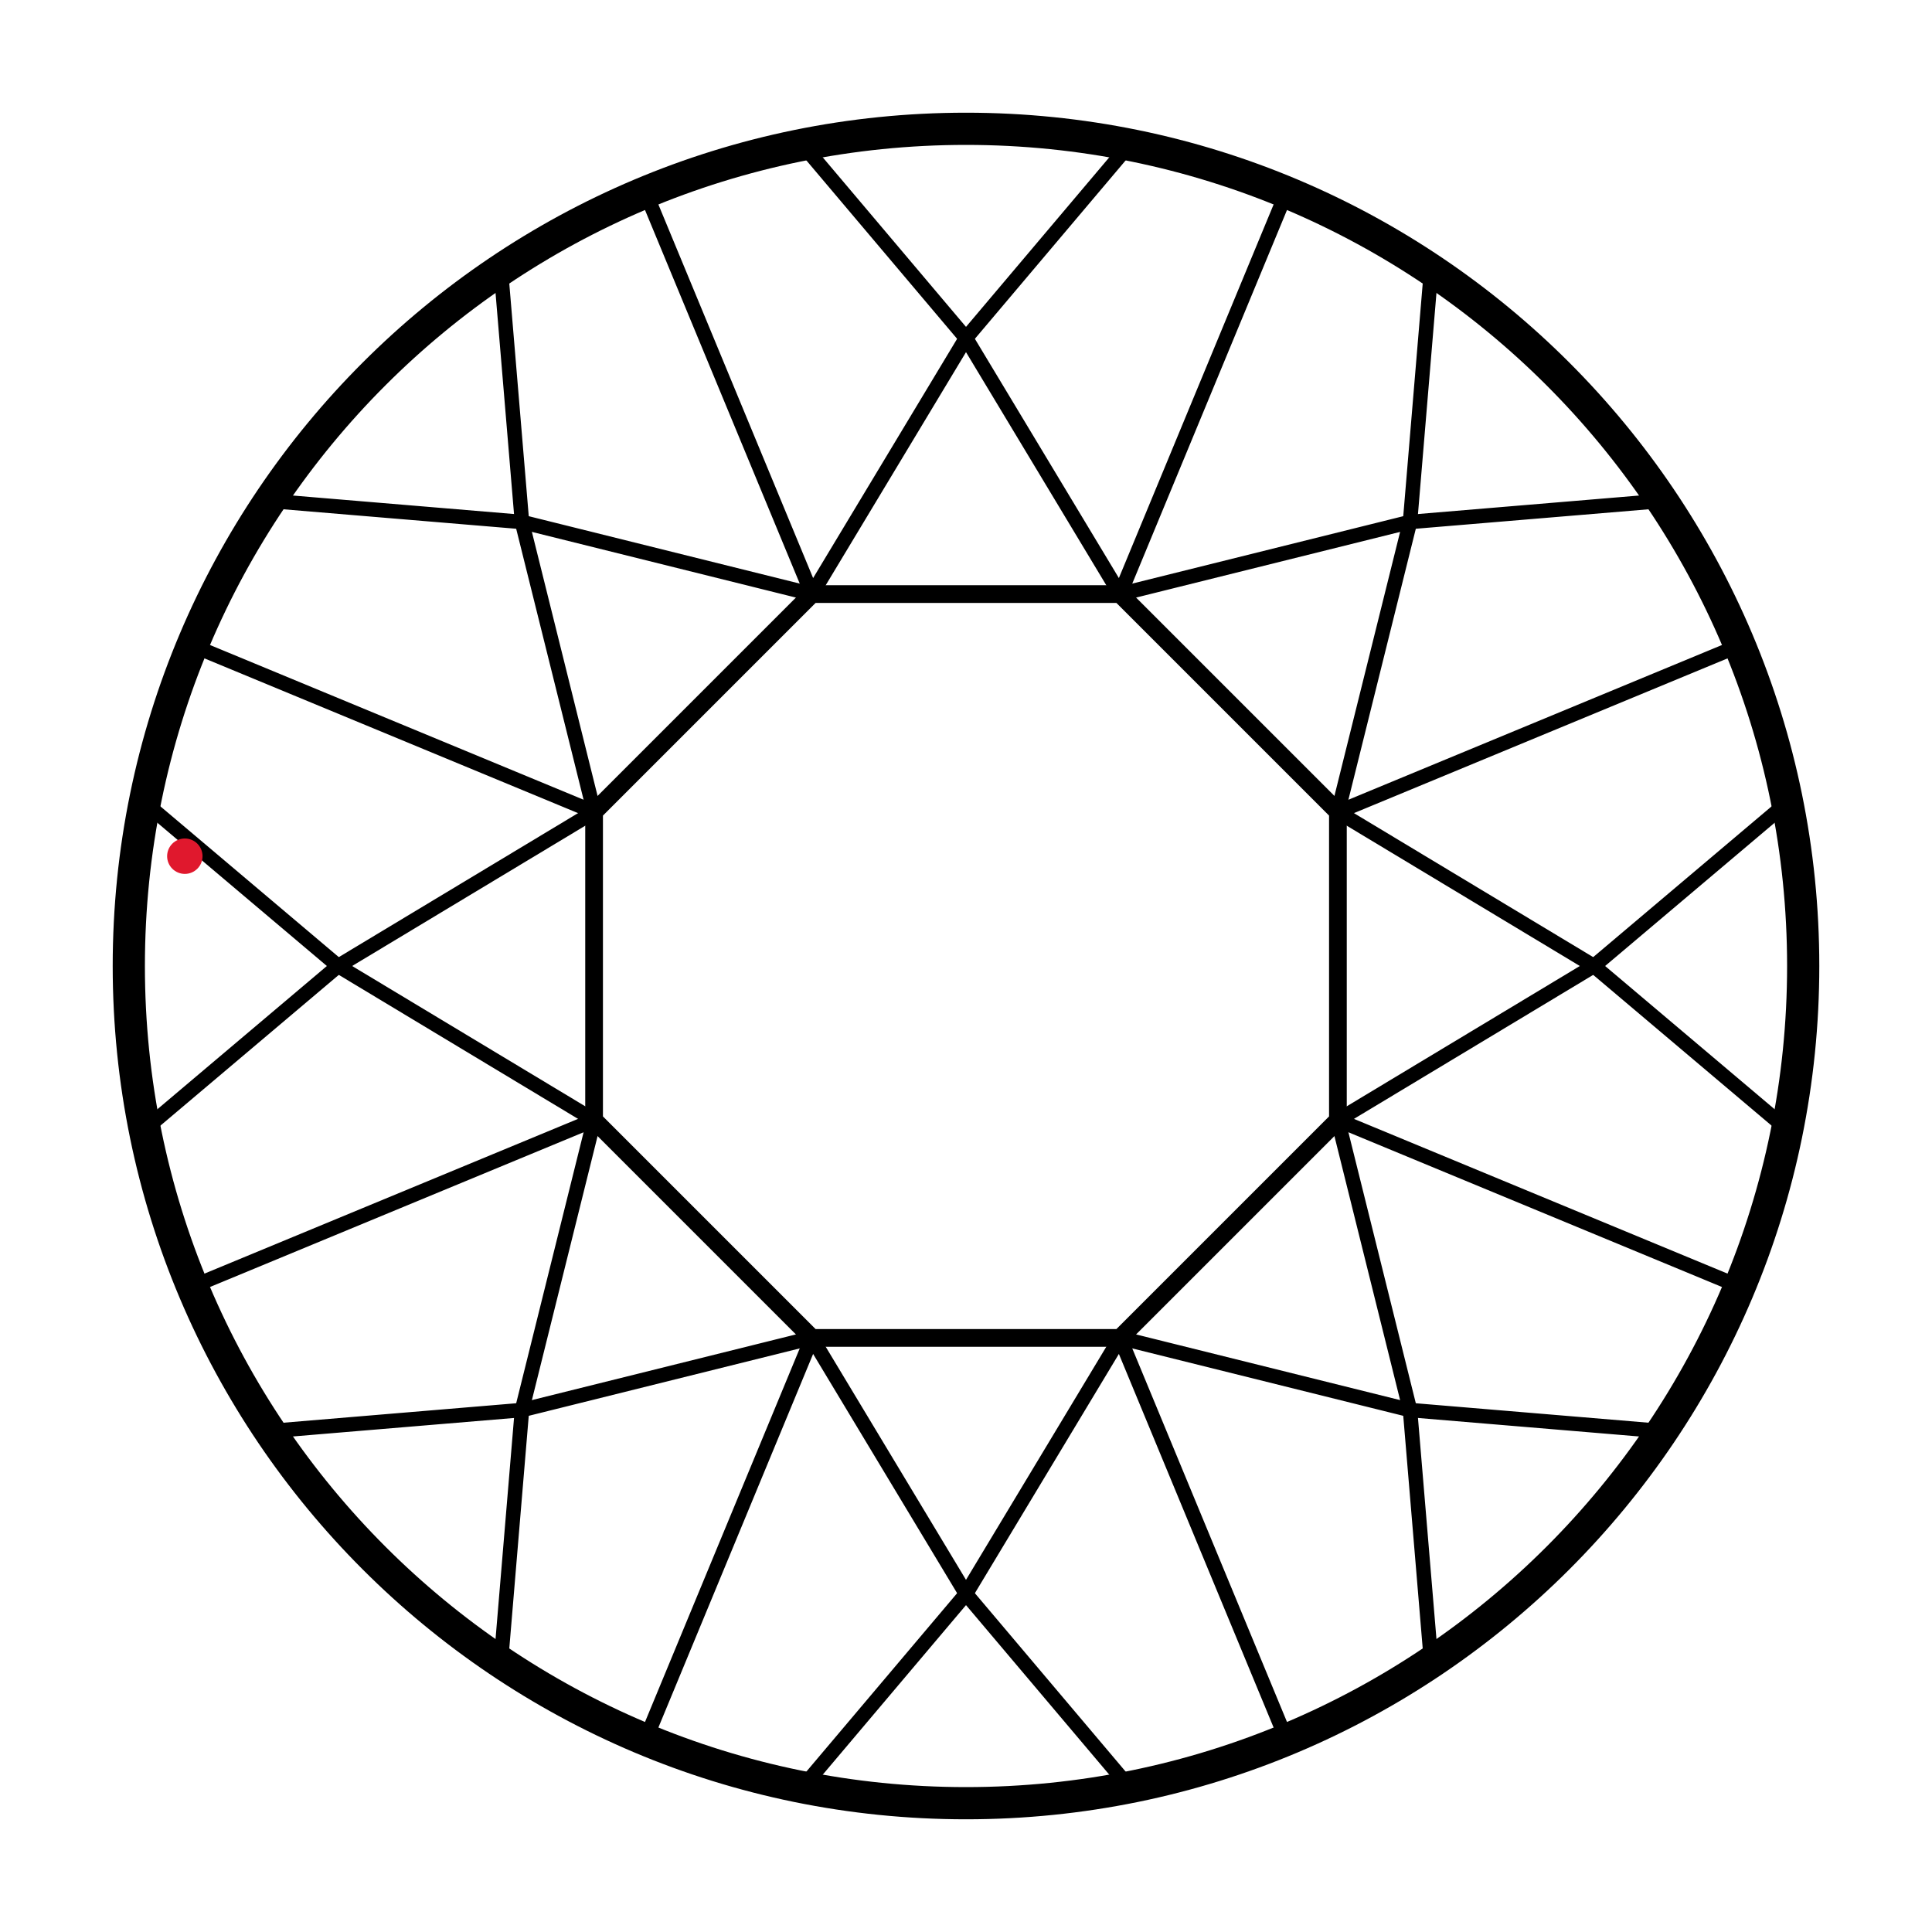
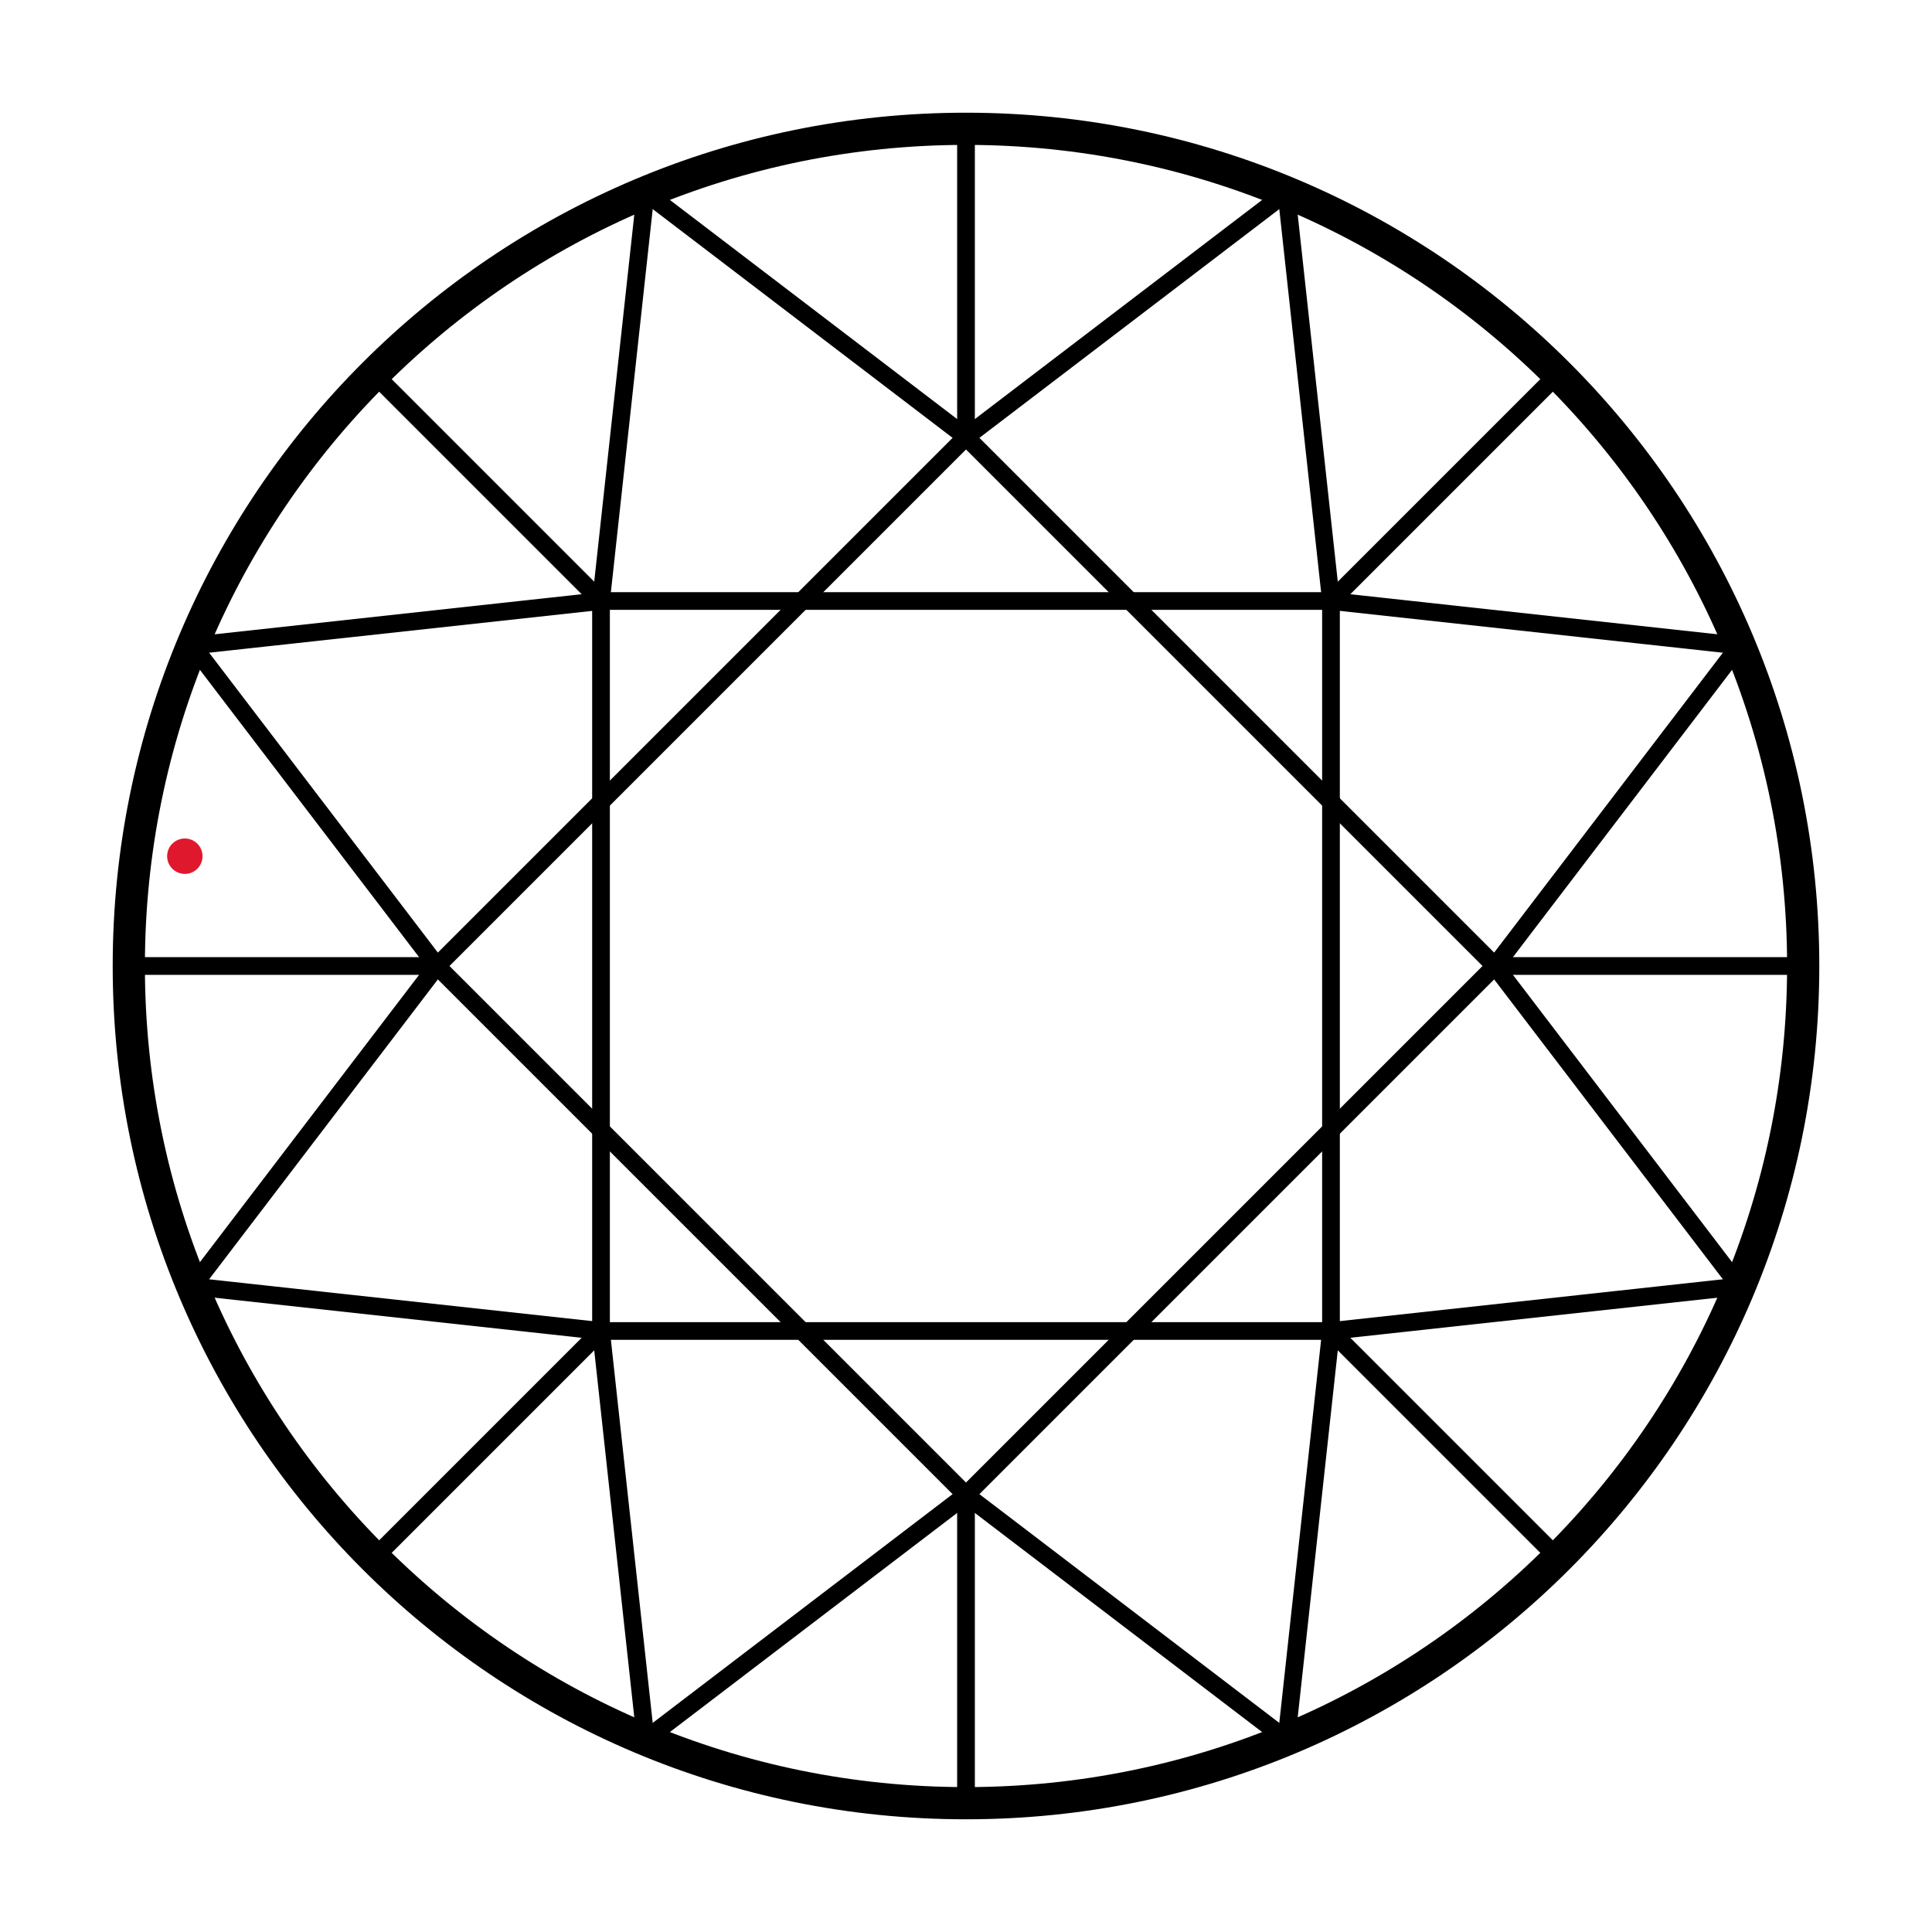
<svg xmlns="http://www.w3.org/2000/svg" viewBox="0 0 120 120" width="120" height="120">
  <circle cx="60" cy="60" r="52" fill="none" stroke="currentColor" stroke-width="2" />
-   <polygon points="69.57,36.9 83.1,50.43 83.1,69.57 69.57,83.1 50.43,83.1 36.9,69.57 36.9,50.43 50.43,36.9" fill="none" stroke="currentColor" stroke-width="1.1" stroke-linejoin="round" />
-   <line x1="60" y1="21" x2="50.43" y2="36.9" stroke="currentColor" stroke-width="0.9" stroke-linecap="round" />
-   <line x1="60" y1="21" x2="69.57" y2="36.9" stroke="currentColor" stroke-width="0.9" stroke-linecap="round" />
-   <line x1="69.57" y1="36.9" x2="79.9" y2="11.96" stroke="currentColor" stroke-width="0.9" stroke-linecap="round" />
-   <line x1="60" y1="21" x2="49.86" y2="9" stroke="currentColor" stroke-width="0.9" stroke-linecap="round" />
-   <line x1="60" y1="21" x2="70.14" y2="9" stroke="currentColor" stroke-width="0.9" stroke-linecap="round" />
-   <line x1="87.58" y1="32.42" x2="69.57" y2="36.9" stroke="currentColor" stroke-width="0.9" stroke-linecap="round" />
-   <line x1="87.58" y1="32.42" x2="83.1" y2="50.43" stroke="currentColor" stroke-width="0.9" stroke-linecap="round" />
-   <line x1="83.1" y1="50.43" x2="108.04" y2="40.1" stroke="currentColor" stroke-width="0.9" stroke-linecap="round" />
-   <line x1="87.58" y1="32.42" x2="88.89" y2="16.76" stroke="currentColor" stroke-width="0.9" stroke-linecap="round" />
-   <line x1="87.58" y1="32.42" x2="103.24" y2="31.11" stroke="currentColor" stroke-width="0.9" stroke-linecap="round" />
-   <line x1="99" y1="60" x2="83.1" y2="50.43" stroke="currentColor" stroke-width="0.9" stroke-linecap="round" />
-   <line x1="99" y1="60" x2="83.1" y2="69.57" stroke="currentColor" stroke-width="0.9" stroke-linecap="round" />
-   <line x1="83.1" y1="69.57" x2="108.04" y2="79.9" stroke="currentColor" stroke-width="0.9" stroke-linecap="round" />
-   <line x1="99" y1="60" x2="111" y2="49.86" stroke="currentColor" stroke-width="0.9" stroke-linecap="round" />
-   <line x1="99" y1="60" x2="111" y2="70.14" stroke="currentColor" stroke-width="0.9" stroke-linecap="round" />
-   <line x1="87.58" y1="87.58" x2="83.1" y2="69.57" stroke="currentColor" stroke-width="0.9" stroke-linecap="round" />
-   <line x1="87.58" y1="87.58" x2="69.57" y2="83.1" stroke="currentColor" stroke-width="0.9" stroke-linecap="round" />
-   <line x1="69.57" y1="83.1" x2="79.9" y2="108.04" stroke="currentColor" stroke-width="0.9" stroke-linecap="round" />
-   <line x1="87.58" y1="87.58" x2="103.24" y2="88.89" stroke="currentColor" stroke-width="0.9" stroke-linecap="round" />
-   <line x1="87.58" y1="87.58" x2="88.89" y2="103.24" stroke="currentColor" stroke-width="0.9" stroke-linecap="round" />
-   <line x1="60" y1="99" x2="69.57" y2="83.1" stroke="currentColor" stroke-width="0.9" stroke-linecap="round" />
-   <line x1="60" y1="99" x2="50.43" y2="83.1" stroke="currentColor" stroke-width="0.9" stroke-linecap="round" />
-   <line x1="50.43" y1="83.1" x2="40.1" y2="108.04" stroke="currentColor" stroke-width="0.9" stroke-linecap="round" />
-   <line x1="60" y1="99" x2="70.14" y2="111" stroke="currentColor" stroke-width="0.9" stroke-linecap="round" />
-   <line x1="60" y1="99" x2="49.86" y2="111" stroke="currentColor" stroke-width="0.9" stroke-linecap="round" />
-   <line x1="32.42" y1="87.58" x2="50.43" y2="83.1" stroke="currentColor" stroke-width="0.9" stroke-linecap="round" />
-   <line x1="32.42" y1="87.58" x2="36.9" y2="69.57" stroke="currentColor" stroke-width="0.9" stroke-linecap="round" />
-   <line x1="36.9" y1="69.57" x2="11.96" y2="79.9" stroke="currentColor" stroke-width="0.9" stroke-linecap="round" />
-   <line x1="32.42" y1="87.58" x2="31.11" y2="103.24" stroke="currentColor" stroke-width="0.9" stroke-linecap="round" />
-   <line x1="32.42" y1="87.58" x2="16.76" y2="88.89" stroke="currentColor" stroke-width="0.9" stroke-linecap="round" />
-   <line x1="21" y1="60" x2="36.9" y2="69.57" stroke="currentColor" stroke-width="0.9" stroke-linecap="round" />
-   <line x1="21" y1="60" x2="36.9" y2="50.43" stroke="currentColor" stroke-width="0.9" stroke-linecap="round" />
-   <line x1="36.9" y1="50.43" x2="11.96" y2="40.1" stroke="currentColor" stroke-width="0.9" stroke-linecap="round" />
-   <line x1="21" y1="60" x2="9" y2="70.14" stroke="currentColor" stroke-width="0.9" stroke-linecap="round" />
-   <line x1="21" y1="60" x2="9" y2="49.86" stroke="currentColor" stroke-width="0.9" stroke-linecap="round" />
-   <line x1="32.42" y1="32.42" x2="36.9" y2="50.43" stroke="currentColor" stroke-width="0.9" stroke-linecap="round" />
-   <line x1="32.42" y1="32.42" x2="50.43" y2="36.9" stroke="currentColor" stroke-width="0.9" stroke-linecap="round" />
-   <line x1="50.43" y1="36.9" x2="40.1" y2="11.96" stroke="currentColor" stroke-width="0.9" stroke-linecap="round" />
-   <line x1="32.42" y1="32.42" x2="16.76" y2="31.11" stroke="currentColor" stroke-width="0.9" stroke-linecap="round" />
-   <line x1="32.42" y1="32.42" x2="31.11" y2="16.76" stroke="currentColor" stroke-width="0.9" stroke-linecap="round" />
+   <polygon points="37.33,37.33 82.67,37.33 82.67,82.67 37.33,82.67" fill="none" stroke="currentColor" stroke-width="1.1" stroke-linejoin="round" />
+   <polygon points="60.0,27.14 92.86,60.0 60.0,92.86 27.14,60.0" fill="none" stroke="currentColor" stroke-width="1.1" stroke-linejoin="round" />
+   <line x1="92.86" y1="60.0" x2="112.0" y2="60.0" stroke="currentColor" stroke-width="1.1" stroke-linecap="round" />
+   <line x1="92.86" y1="60.0" x2="108.04" y2="79.9" stroke="currentColor" stroke-width="1.1" stroke-linecap="round" />
+   <line x1="92.86" y1="60.0" x2="108.04" y2="40.1" stroke="currentColor" stroke-width="1.1" stroke-linecap="round" />
+   <line x1="60.0" y1="27.14" x2="60.0" y2="8.0" stroke="currentColor" stroke-width="1.1" stroke-linecap="round" />
+   <line x1="60.0" y1="27.14" x2="79.9" y2="11.96" stroke="currentColor" stroke-width="1.1" stroke-linecap="round" />
+   <line x1="60.0" y1="27.14" x2="40.1" y2="11.96" stroke="currentColor" stroke-width="1.1" stroke-linecap="round" />
+   <line x1="27.14" y1="60.0" x2="8.0" y2="60.0" stroke="currentColor" stroke-width="1.1" stroke-linecap="round" />
+   <line x1="27.14" y1="60.0" x2="11.96" y2="40.1" stroke="currentColor" stroke-width="1.1" stroke-linecap="round" />
+   <line x1="27.14" y1="60.0" x2="11.96" y2="79.9" stroke="currentColor" stroke-width="1.1" stroke-linecap="round" />
+   <line x1="60.0" y1="92.86" x2="60.0" y2="112.0" stroke="currentColor" stroke-width="1.1" stroke-linecap="round" />
+   <line x1="60.0" y1="92.86" x2="40.1" y2="108.04" stroke="currentColor" stroke-width="1.1" stroke-linecap="round" />
+   <line x1="60.0" y1="92.86" x2="79.9" y2="108.04" stroke="currentColor" stroke-width="1.1" stroke-linecap="round" />
+   <line x1="82.67" y1="37.33" x2="96.77" y2="23.23" stroke="currentColor" stroke-width="1.1" stroke-linecap="round" />
+   <line x1="82.67" y1="37.33" x2="108.04" y2="40.1" stroke="currentColor" stroke-width="1.1" stroke-linecap="round" />
+   <line x1="82.67" y1="37.33" x2="79.9" y2="11.96" stroke="currentColor" stroke-width="1.1" stroke-linecap="round" />
+   <line x1="37.33" y1="37.33" x2="23.23" y2="23.23" stroke="currentColor" stroke-width="1.1" stroke-linecap="round" />
+   <line x1="37.33" y1="37.33" x2="40.1" y2="11.96" stroke="currentColor" stroke-width="1.1" stroke-linecap="round" />
+   <line x1="37.33" y1="37.33" x2="11.96" y2="40.1" stroke="currentColor" stroke-width="1.1" stroke-linecap="round" />
+   <line x1="37.33" y1="82.67" x2="23.23" y2="96.77" stroke="currentColor" stroke-width="1.1" stroke-linecap="round" />
+   <line x1="37.33" y1="82.67" x2="11.96" y2="79.9" stroke="currentColor" stroke-width="1.1" stroke-linecap="round" />
+   <line x1="37.33" y1="82.67" x2="40.1" y2="108.04" stroke="currentColor" stroke-width="1.1" stroke-linecap="round" />
+   <line x1="82.67" y1="82.67" x2="96.77" y2="96.77" stroke="currentColor" stroke-width="1.1" stroke-linecap="round" />
+   <line x1="82.67" y1="82.67" x2="79.9" y2="108.04" stroke="currentColor" stroke-width="1.1" stroke-linecap="round" />
+   <line x1="82.67" y1="82.67" x2="108.04" y2="79.9" stroke="currentColor" stroke-width="1.1" stroke-linecap="round" />
  <circle cx="11.48" cy="53.18" r="1.1" fill="#E0182D" />
</svg>
